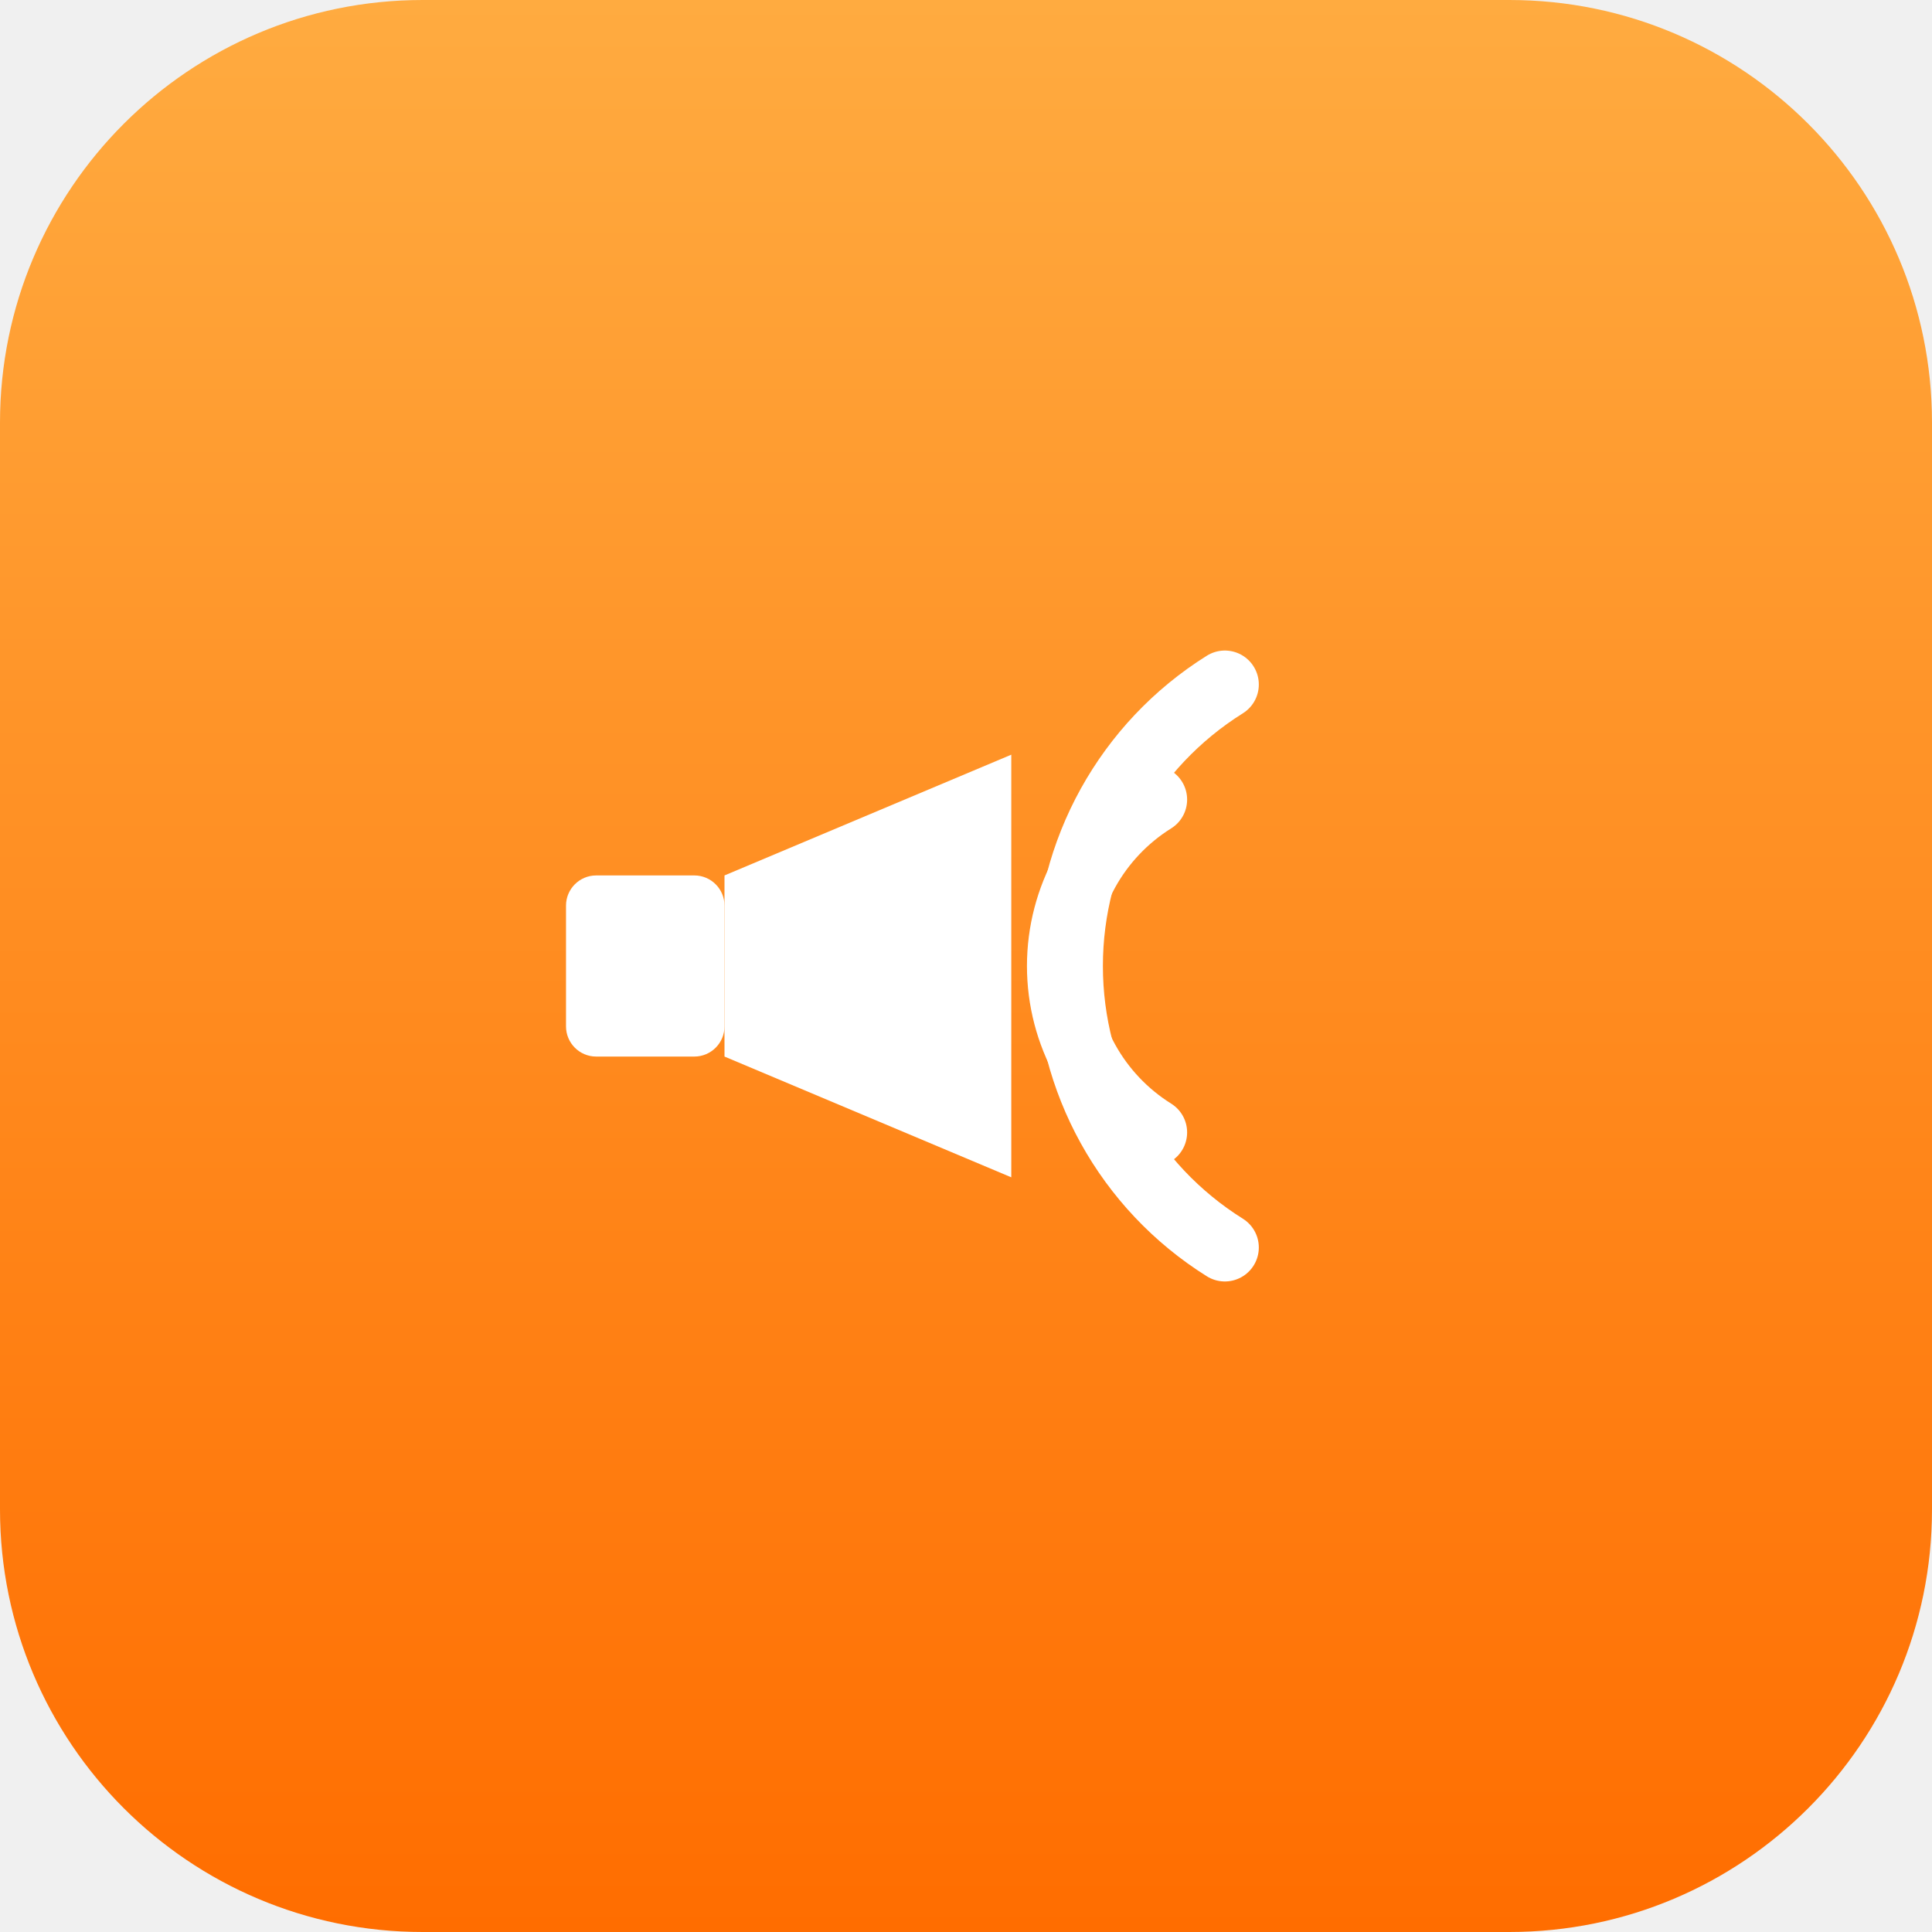
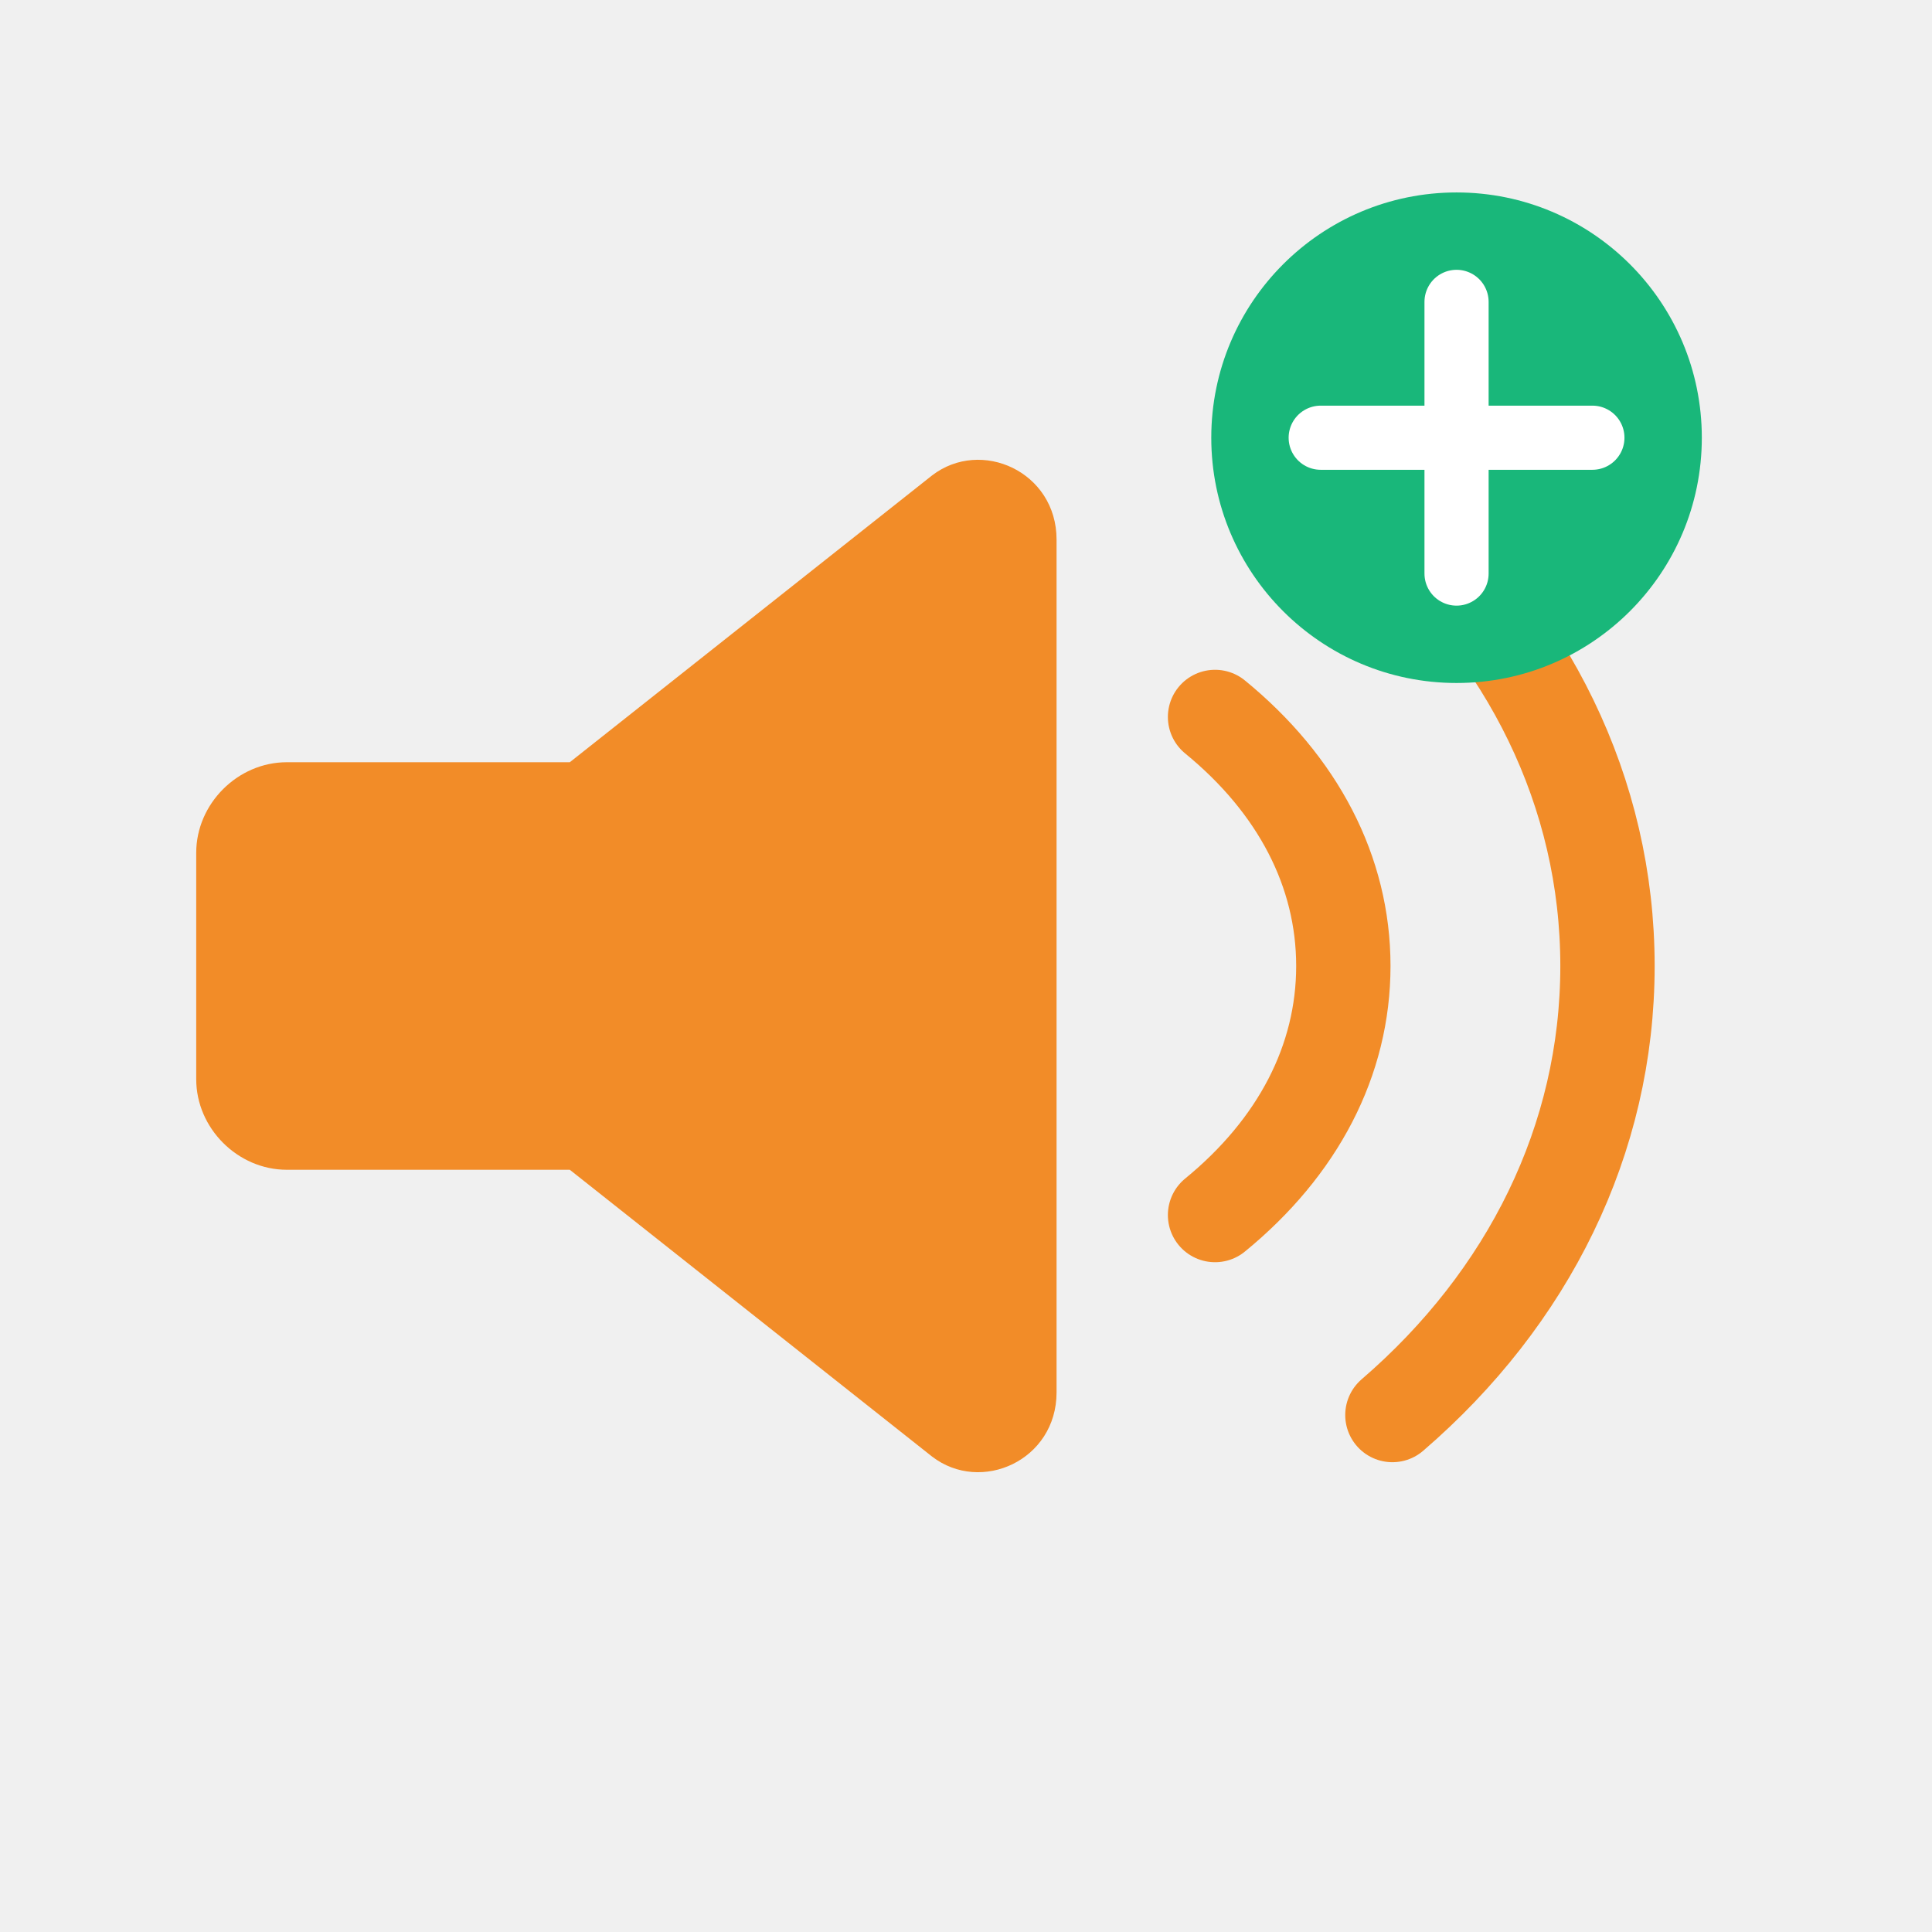
- <svg xmlns="http://www.w3.org/2000/svg" width="128" height="128" viewBox="0 0 512 512">
-   <defs>
-     <linearGradient id="bg" x1="0" y1="0" x2="0" y2="512" gradientUnits="userSpaceOnUse">
-       <stop offset="0" stop-color="#ffab40" />
-       <stop offset="1" stop-color="#ff6d00" />
-     </linearGradient>
-   </defs>
-   <rect x="0" y="0" width="512" height="512" rx="112" fill="url(#bg)" />
-   <g fill="#ffffff">
-     <rect x="150" y="232" width="42" height="48" rx="8" />
-     <polygon points="192,232 268,200 268,312 192,280" />
-   </g>
-   <g fill="none" stroke="#ffffff" stroke-width="18" stroke-linecap="round">
-     <path d="M305.6 300.1 A52 52 0 0 1 305.6 211.9" />
-     <path d="M324.6 330.6 A88 88 0 0 1 324.6 181.4" />
-   </g>
+ <svg xmlns="http://www.w3.org/2000/svg" width="512" height="512" viewBox="0 0 512 512" fill="none">
+   <path d="M76 202H151L247 126C260 116 280 125 280 143V369C280 387 260 396 247 386L151 310H76C63 310 52 299 52 286V226C52 213 63 202 76 202Z" fill="#F28C28" />
+   <path d="M322 190C344 208 356 231 356 256C356 281 344 304 322 322" stroke="#F28C28" stroke-width="25" stroke-linecap="round" />
+   <path d="M369 137C405 168 426 210 426 256C426 302 405 344 369 375" stroke="#F28C28" stroke-width="25" stroke-linecap="round" />
+   <circle cx="386" cy="116" r="65" fill="#19B77A" />
+   <path d="M386 80V152M350 116H422" stroke="#FFFFFF" stroke-width="17" stroke-linecap="round" />
</svg>
